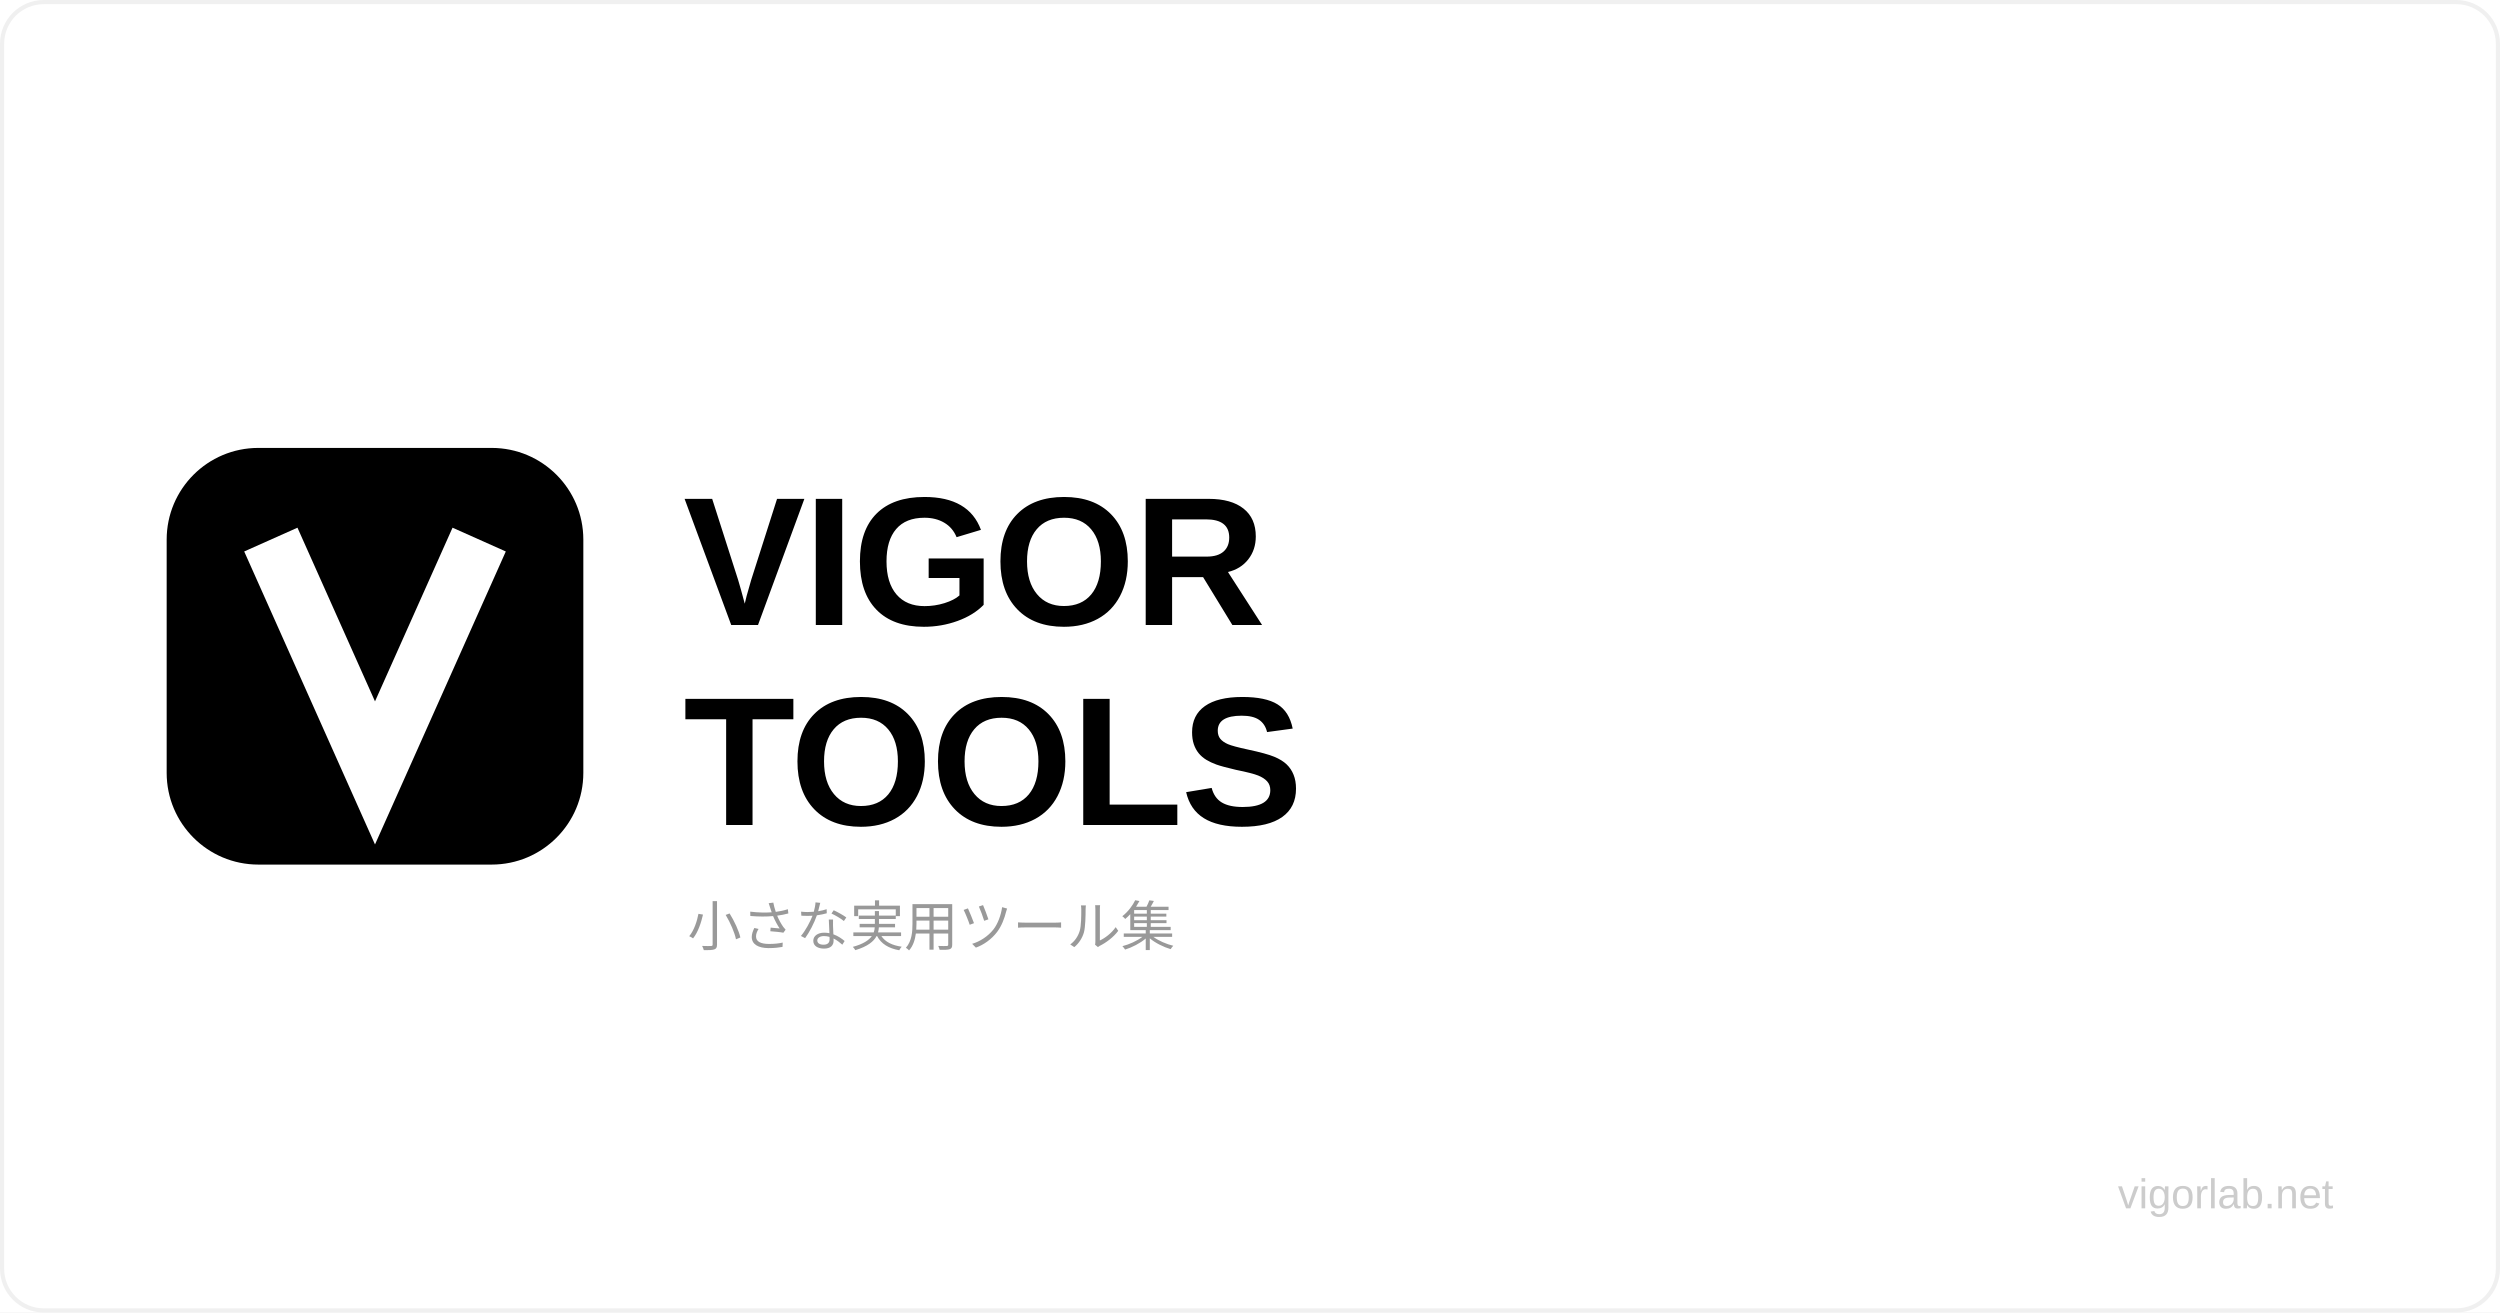
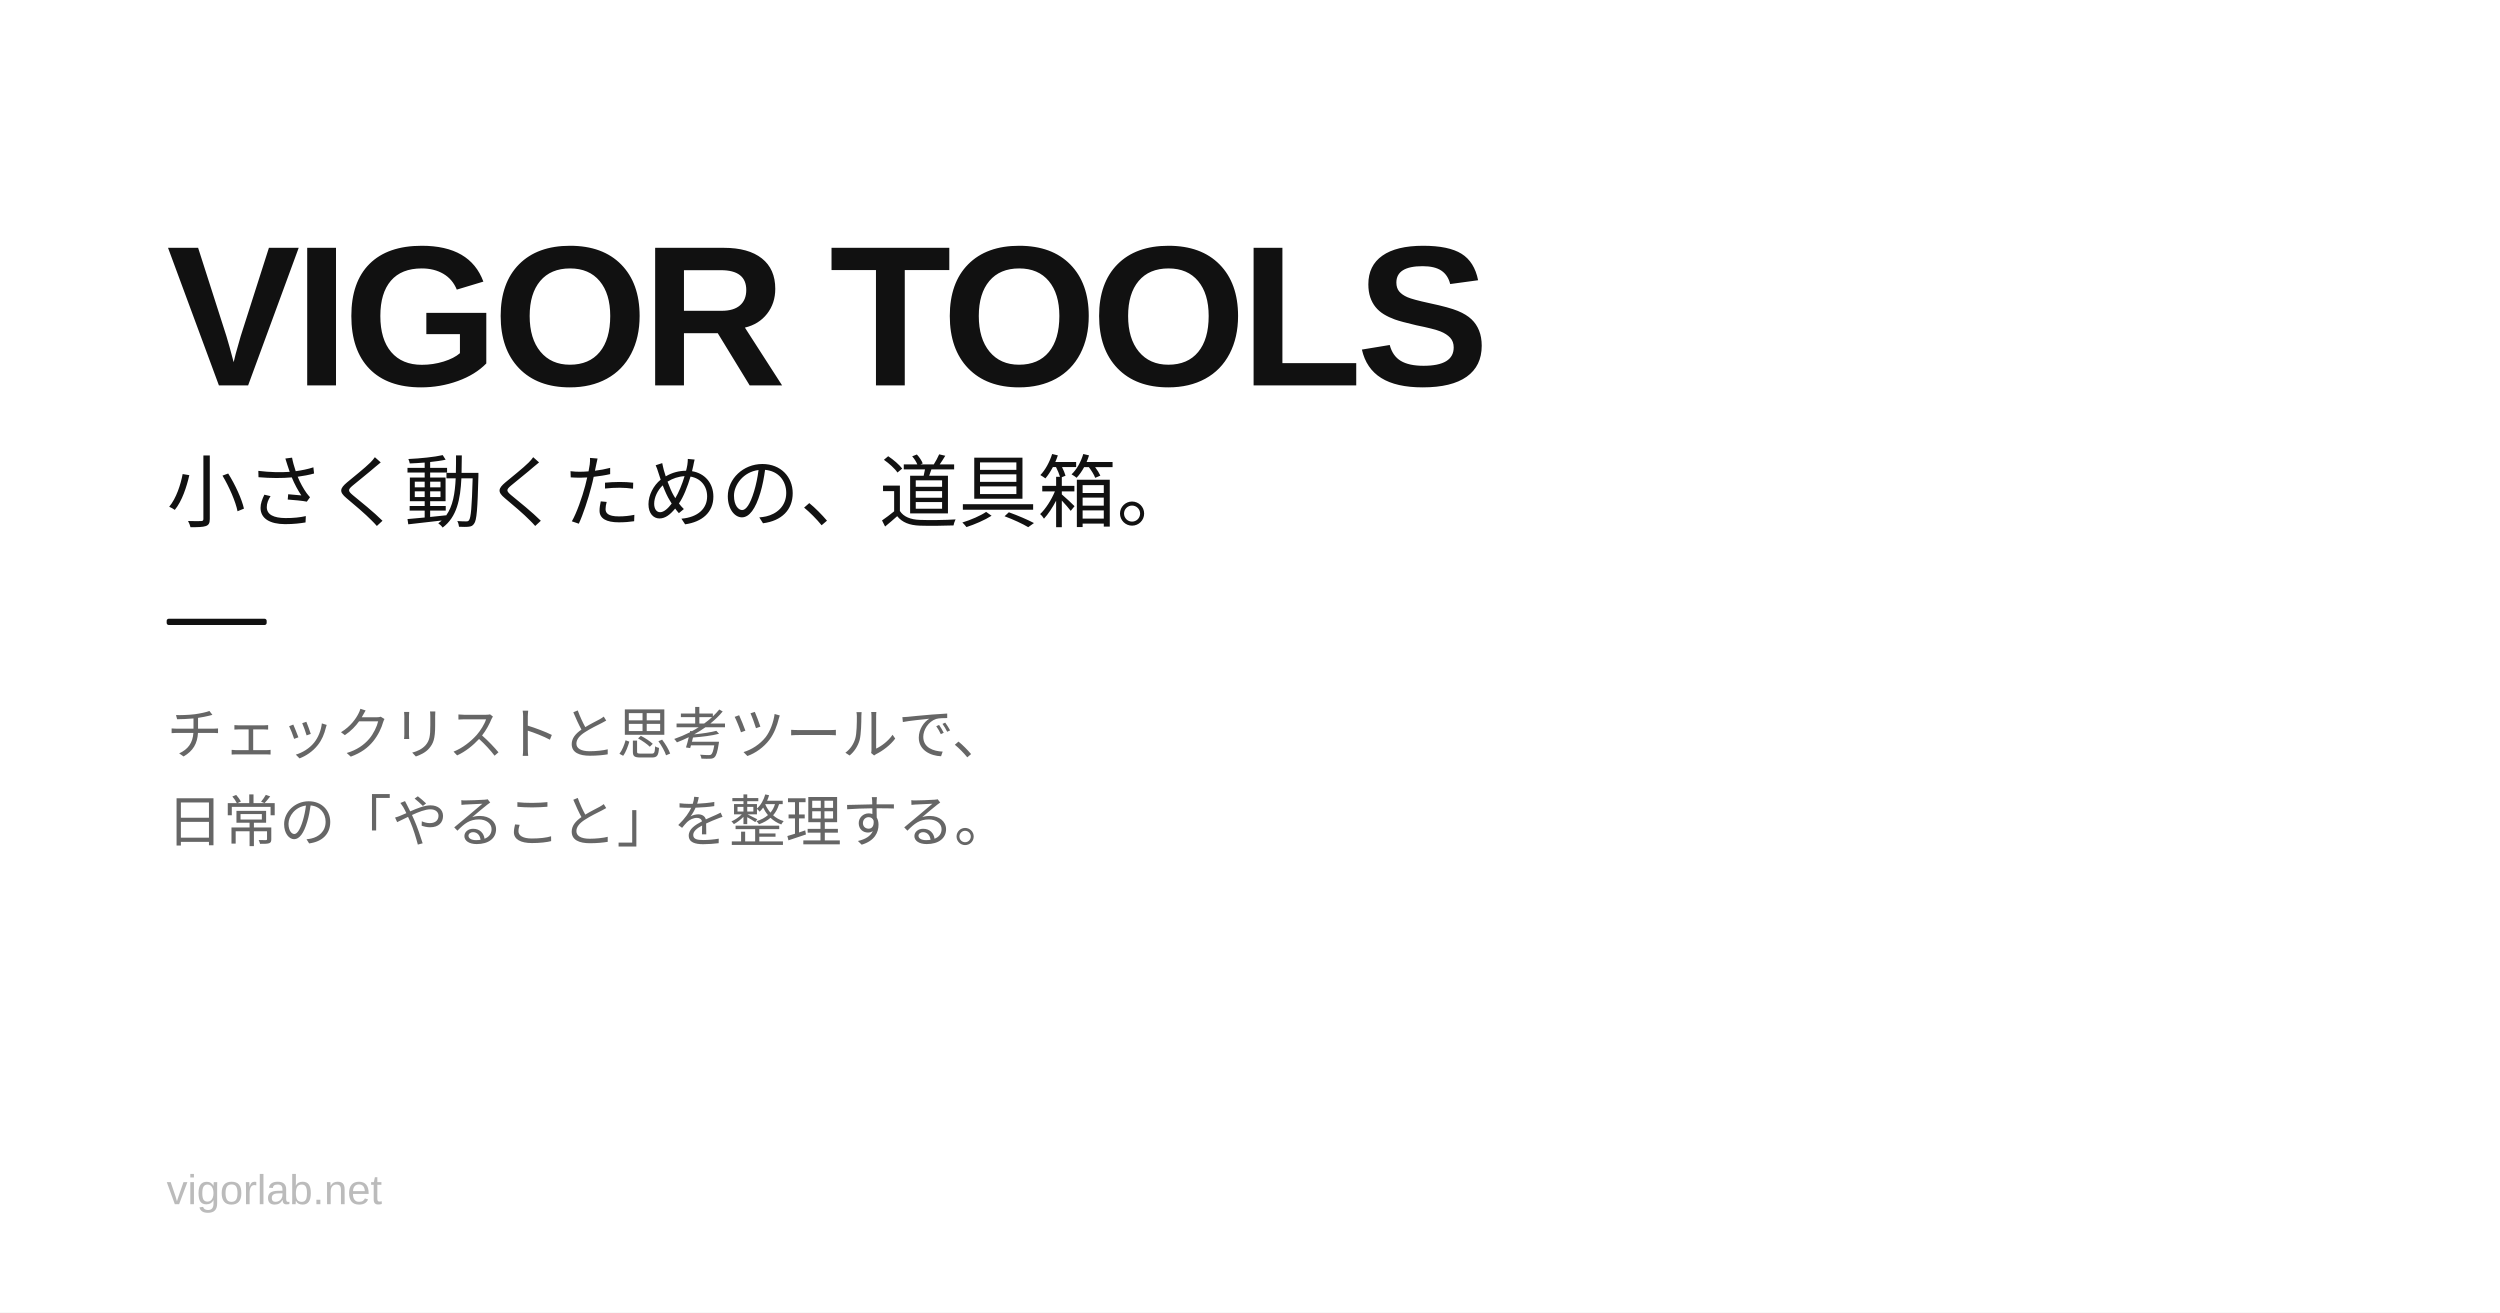
<svg xmlns="http://www.w3.org/2000/svg" width="1200" height="630" viewBox="0 0 1200 630" fill="none">
  <rect width="1200" height="630" fill="#FFFFFF" />
-   <rect x="1" y="1" width="1198" height="628" rx="20" fill="none" stroke="#F0F0F0" stroke-width="2" />
-   <g transform="translate(80,215)">
-     <rect width="200" height="200" rx="44" fill="#000000" />
-     <path d="M50 44 L100 156 L150 44" stroke="#FFFFFF" stroke-width="28" stroke-linecap="butt" stroke-linejoin="miter" stroke-miterlimit="10" fill="none" />
-   </g>
-   <text x="328" y="300" font-family="-apple-system, BlinkMacSystemFont, 'SF Pro Display', 'Helvetica Neue', Arial, sans-serif" font-weight="700" font-size="88" letter-spacing="-1" fill="#000000">VIGOR</text>
-   <text x="328" y="396" font-family="-apple-system, BlinkMacSystemFont, 'SF Pro Display', 'Helvetica Neue', Arial, sans-serif" font-weight="700" font-size="88" letter-spacing="-1" fill="#000000">TOOLS</text>
-   <text x="330" y="454" font-family="-apple-system, BlinkMacSystemFont, 'SF Pro Text', 'Hiragino Sans', 'Helvetica Neue', Arial, sans-serif" font-weight="400" font-size="26" fill="#999999">小さな実用ツール集</text>
-   <text x="1120" y="580" font-family="-apple-system, BlinkMacSystemFont, 'SF Pro Text', 'Helvetica Neue', Arial, sans-serif" font-weight="400" font-size="20" text-anchor="end" fill="#CCCCCC">vigorlab.net</text>
+   <text x="80" y="185" font-family="-apple-system, BlinkMacSystemFont, 'SF Pro Display', 'Helvetica Neue', Arial, sans-serif" font-weight="800" font-size="96" letter-spacing="-3" fill="#111111">VIGOR TOOLS</text>
+   <text x="80" y="250" font-family="-apple-system, BlinkMacSystemFont, 'SF Pro Text', 'Hiragino Sans', 'Helvetica Neue', Arial, sans-serif" font-weight="400" font-size="38" fill="#111111">小さく動くための、道具箱。</text>
+   <rect x="80" y="297" width="48" height="3" rx="1" fill="#111111" />
+   <text x="80" y="362" font-family="-apple-system, BlinkMacSystemFont, 'SF Pro Text', 'Hiragino Sans', 'Helvetica Neue', Arial, sans-serif" font-weight="300" font-size="27" fill="#666666">チェックリストと思考ツールで、</text>
+   <text x="80" y="404" font-family="-apple-system, BlinkMacSystemFont, 'SF Pro Text', 'Hiragino Sans', 'Helvetica Neue', Arial, sans-serif" font-weight="300" font-size="27" fill="#666666">日常の「やること」を整理する。</text>
+   <text x="80" y="578" font-family="-apple-system, BlinkMacSystemFont, 'SF Pro Text', 'Helvetica Neue', Arial, sans-serif" font-weight="300" font-size="20" fill="#BBBBBB">vigorlab.net</text>
</svg>
